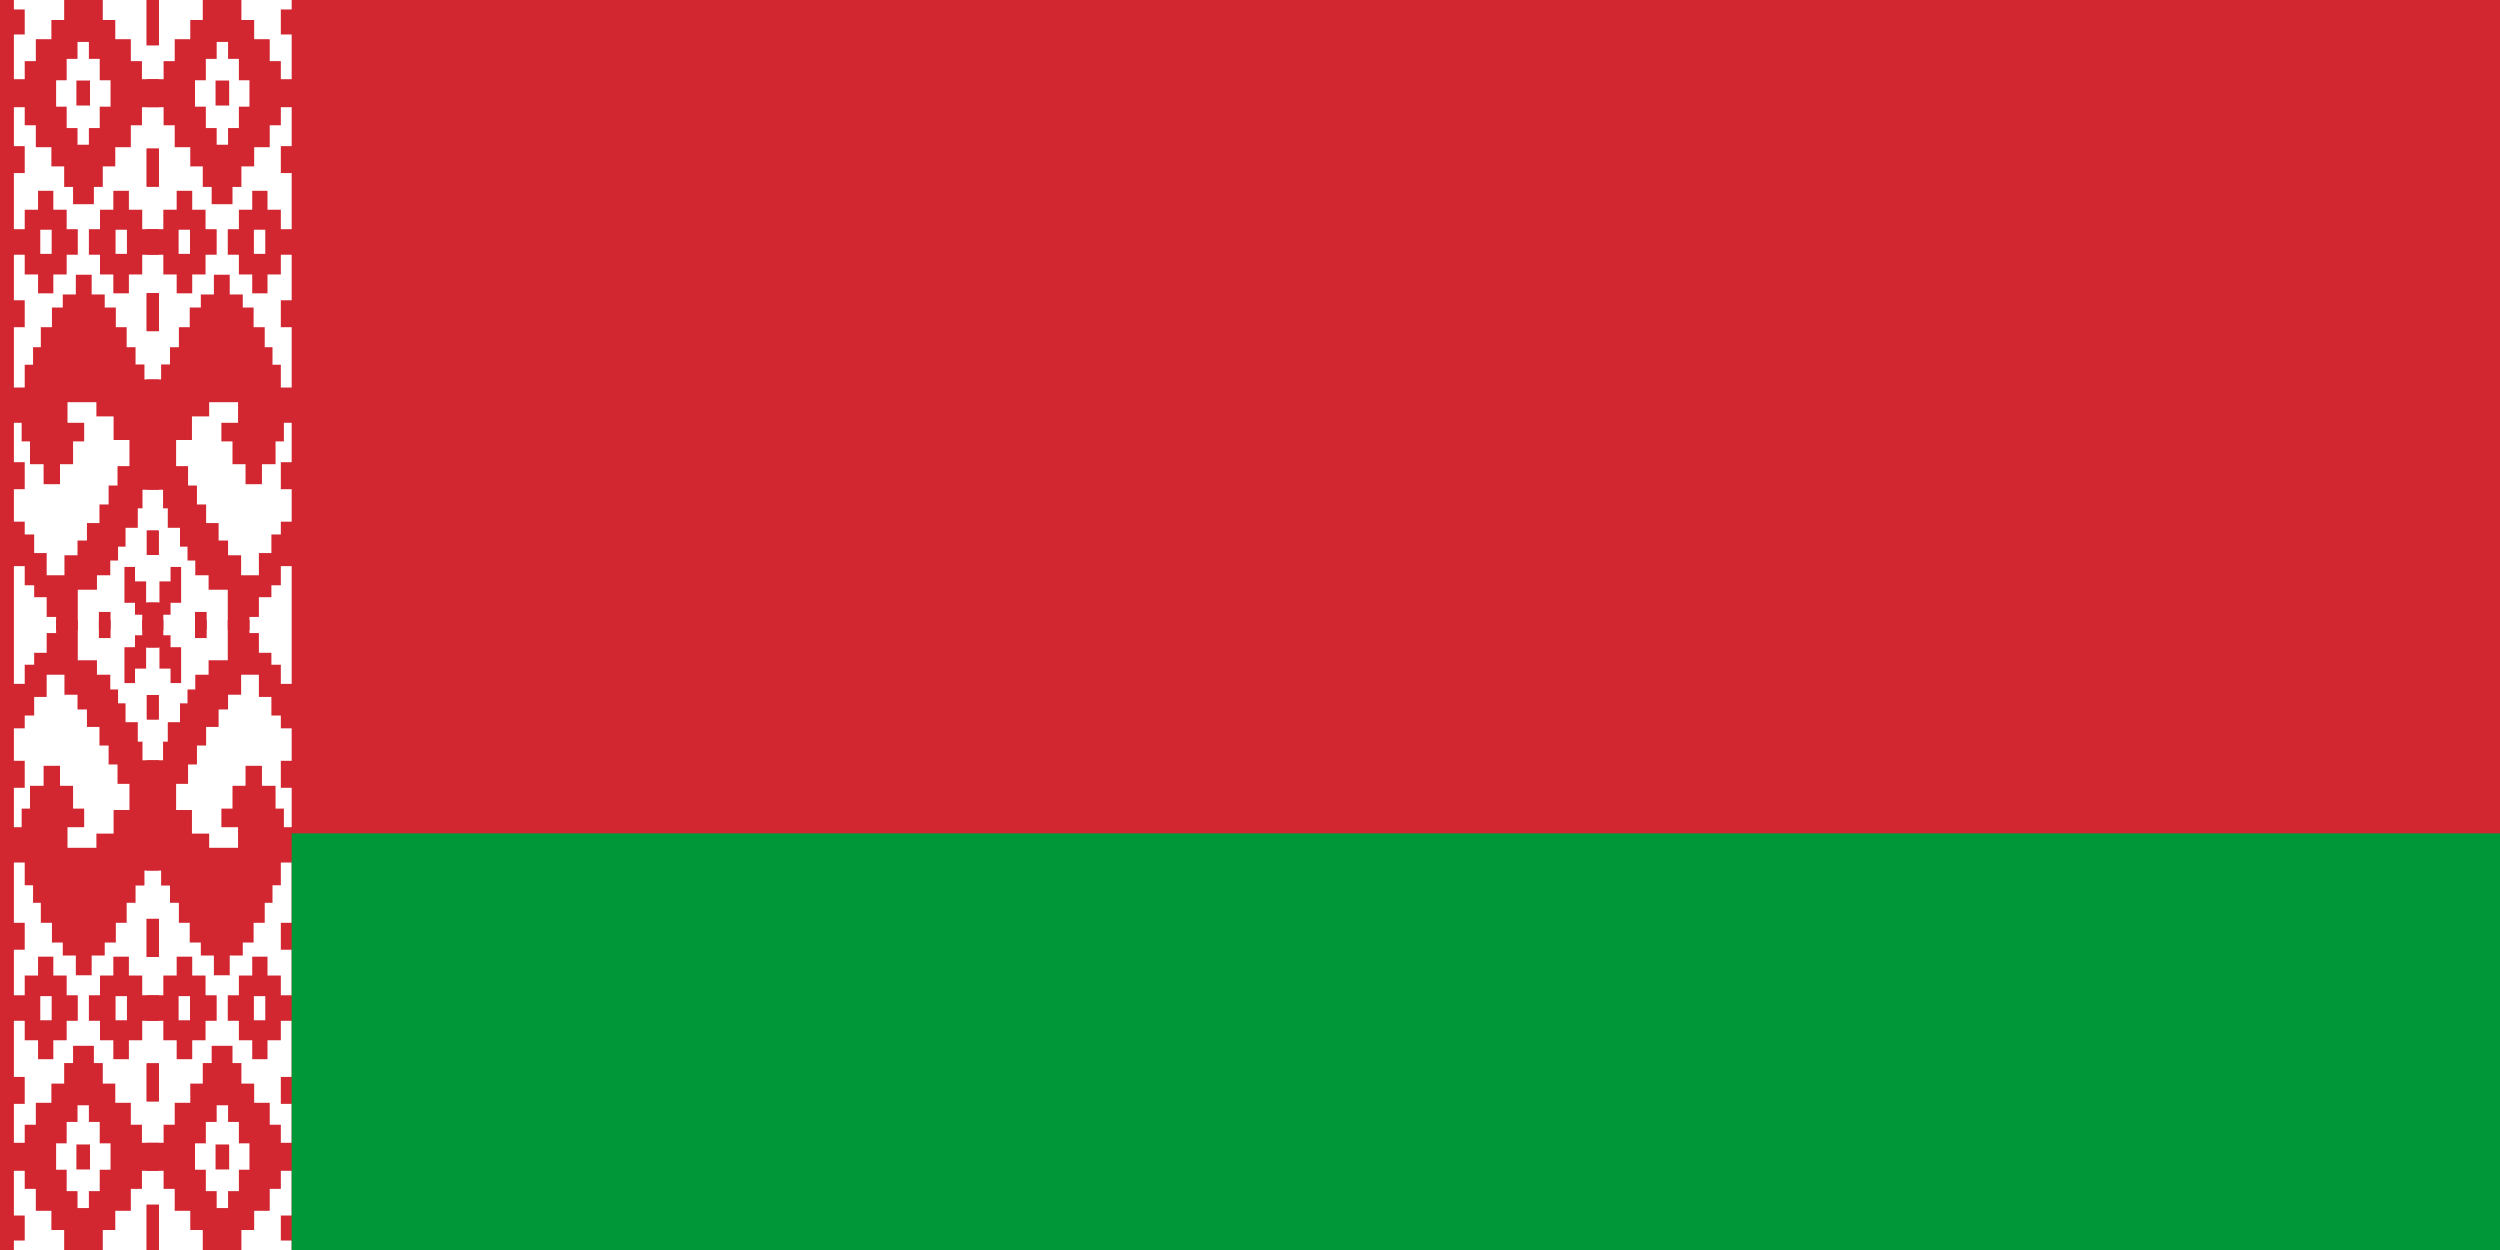
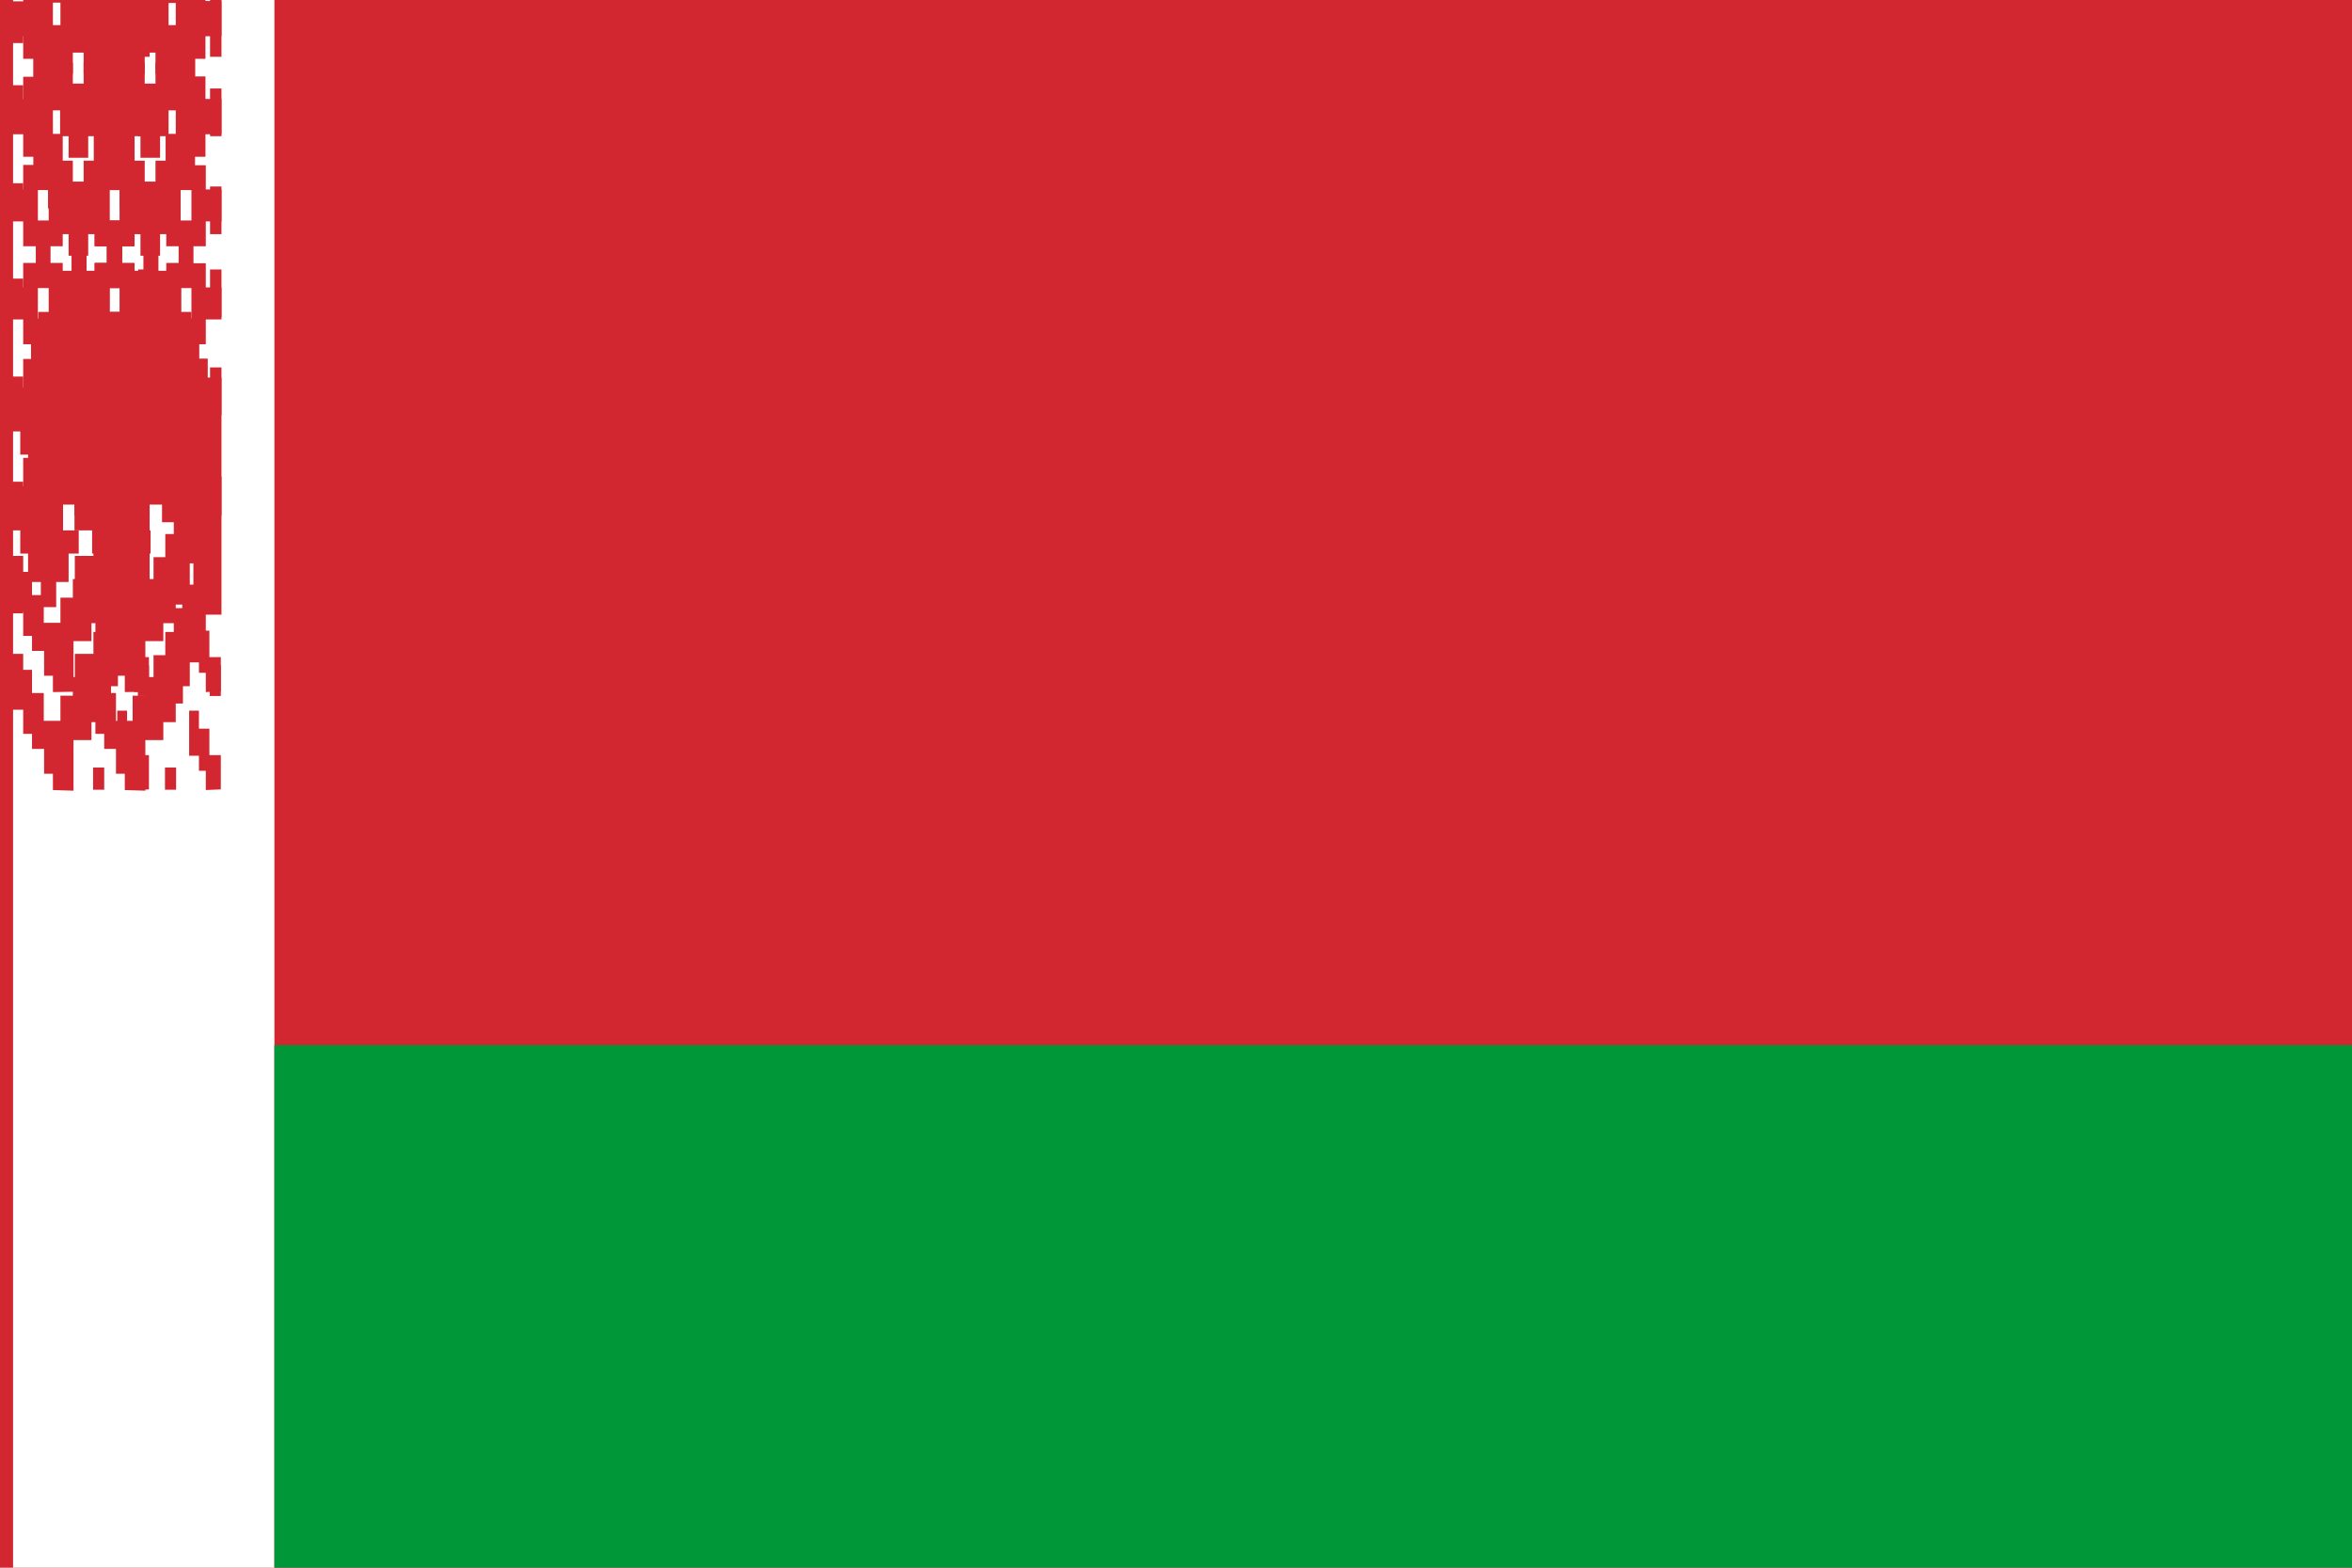
- <svg xmlns="http://www.w3.org/2000/svg" xmlns:xlink="http://www.w3.org/1999/xlink" viewBox="0 0 900 450">
-   <rect fill="#D22730" width="100%" height="100%" />
-   <path d="M5 0h100v450H5z" fill="#fff" />
-   <g id="b">
-     <path id="a" d="M572 0v163h-44V0zM10 285h79v-65h40v-79h56V72h46V0h139v72h45v69h56v79h40v65h61v101h-61v65h-40v79h-56v69h-45v74h-32v62h-75v-62h-32v-74h-46v-69h-56v-79H89v-65H10m0-352h79v90H10m310 27h-41v61h-39v77h-38v95h38v77h39v60h41v-60h39v-77h39v-95h-39v-77h-39zm4 139v90h-49v-90zM10 526h79v97H10m562-88v137h-44V535zM464 687v68h48v70h60v92h-60v71h-48v68h-56v-68h-48v-71h-40v-92h40v-70h48v-68zM10 825h79v-70h48v-68h55v68h48v70h40v92h-40v71h-48v68h-55v-68H89v-71H10m447-90h-41v87h41zm-271 0h-41v87h41zm16 1441v-47h-34v-71h-45v-43H89v-69H10v-160h79v46h34v67h45v80h64v-72h47v-53h34v-63h45v-67h33v-68h32v-70h43v-94h-57v-85h-62v-51H243v74h60v67h-40v82h-47v72h-59v-72h-49v-82H78v-67H10v-127h79v-82h30v-63h28v-72h40v-71h39v-47h47v-71h57v71h47v47h40v71h39v72h32v62h32v54h52v397h-59v67h-17v70h-44v68h-27v50h-28v53h-48v52h-69v145m292-1213v137h-44v-137zm-562 26h79v97H10m0 486h79v97H10zm560 246v88h-42v-88zm-58 358v-55h-26v-43h-38v-129h38v52h40v76h44v98m-214 0v-64h42v64" fill="#D22730" transform="scale(.1)" />
-     <use transform="matrix(-1 0 0 1 110 0)" xlink:href="#a" />
+ <svg xmlns="http://www.w3.org/2000/svg" version="1.1" id="Layer_1" x="0px" y="0px" viewBox="0 0 720 480" style="enable-background:new 0 0 720 480;" xml:space="preserve">
+   <g>
+     <rect style="fill:#D22730;" width="720" height="480" />
+     <path style="fill:#FFFFFF;" d="M4,0h80v480H4V0z" />
+     <g id="b">
+       <path id="a" style="fill:#D22730;" d="M45.8,0v17.4h-3.5V0H45.8z M0.8,30.4h6.3v-6.9h3.2V15h4.5V7.7h3.7V0h11.1v7.7h3.6V15h4.5    v8.4h3.2v6.9h4.9v10.8h-4.9v6.9h-3.2v8.4h-4.5v7.4h-3.6v7.9H27v6.6h-6v-6.6h-2.6v-7.9h-3.7v-7.4h-4.5v-8.4H7.1v-6.9H0.8 M0.8,3.6    h6.3v9.6H0.8 M25.6,16.1h-3.3v6.5h-3.1v8.2h-3V41h3v8.2h3.1v6.4h3.3v-6.4h3.1V41h3.1V30.8h-3.1v-8.2h-3.1V16.1z M25.9,30.9v9.6H22    v-9.6H25.9z M0.8,56.1h6.3v10.3H0.8 M45.8,57.1v14.6h-3.5V57.1H45.8z M37.1,73.3v7.3H41V88h4.8v9.8H41v7.6h-3.8v7.3h-4.5v-7.3    h-3.8v-7.6h-3.2V88h3.2v-7.5h3.8v-7.3H37.1z M0.8,88h6.3v-7.5H11v-7.3h4.4v7.3h3.8V88h3.2v9.8h-3.2v7.6h-3.8v7.3H11v-7.3H7.1v-7.6    H0.8 M36.6,88.2h-3.3v9.3h3.3V88.2z M14.9,88.2h-3.3v9.3h3.3V88.2z M16.2,241.9v-5h-2.7v-7.6H9.8v-4.6H7.1v-7.4H0.8v-17.1h6.3v4.9    h2.7v7.1h3.6v8.5h5.1v-7.7h3.8v-5.7H25v-6.7h3.6v-7.1h2.6v-7.3h2.6V179h3.4v-10h-4.6v-9.1h-5v-5.4h-8.3v7.9h4.8v7.1H21v8.7h-3.8    v7.7h-4.7v-7.7H8.6v-8.7H6.2v-7.1H0.8v-13.5h6.3v-8.7h2.4v-6.7h2.2v-7.7H15v-7.6h3.1v-5h3.8v-7.6h4.6v7.6h3.8v5h3.2v7.6h3.1v7.7    H39v6.6h2.6v5.8h4.2v42.3H41v7.1h-1.4v7.5h-3.5v7.3H34v5.3h-2.2v5.7h-3.8v5.5h-5.5v15.5 M45.8,112.5v14.6h-3.5v-14.6H45.8z     M0.8,115.3h6.3v10.3H0.8 M0.8,177.5h6.3v10.3H0.8V177.5z M45.6,203.7v9.4h-3.4v-9.4H45.6z M41,241.9v-5.9h-2.1v-4.6h-3v-13.8h3    v5.5h3.2v8.1h3.5v10.5 M28.5,241.8V235h3.4v6.8" />
+       <g transform="matrix(-1 0 0 1 110 0)">
+         <path id="a_1_" style="fill:#D22730;" d="M42.2,0v17.4h3.5V0H42.2z M87.2,30.4h-6.3v-6.9h-3.2V15h-4.5V7.7h-3.7V0H58.4v7.7h-3.6     V15h-4.5v8.4h-3.2v6.9h-4.9v10.8h4.9v6.9h3.2v8.4h4.5v7.4h3.6v7.9H61v6.6h6v-6.6h2.6v-7.9h3.7v-7.4h4.5v-8.4h3.2v-6.9h6.3      M87.2,3.6h-6.3v9.6h6.3 M62.4,16.1h3.3v6.5h3.1v8.2h3V41h-3v8.2h-3.1v6.4h-3.3v-6.4h-3.1V41h-3.1V30.8h3.1v-8.2h3.1V16.1z      M62.1,30.9v9.6H66v-9.6H62.1z M87.2,56.1h-6.3v10.3h6.3 M42.2,57.1v14.6h3.5V57.1H42.2z M50.9,73.3v7.3H47V88h-4.8v9.8H47v7.6     h3.8v7.3h4.5v-7.3h3.8v-7.6h3.2V88h-3.2v-7.5h-3.8v-7.3H50.9z M87.2,88h-6.3v-7.5H77v-7.3h-4.4v7.3h-3.8V88h-3.2v9.8h3.2v7.6h3.8     v7.3H77v-7.3h3.8v-7.6h6.3 M51.4,88.2h3.3v9.3h-3.3V88.2z M73.1,88.2h3.3v9.3h-3.3V88.2z M71.8,241.9v-5h2.7v-7.6h3.6v-4.6h2.7     v-7.4h6.3v-17.1h-6.3v4.9h-2.7v7.1h-3.6v8.5h-5.1v-7.7h-3.8v-5.7H63v-6.7h-3.6v-7.1h-2.6v-7.3h-2.6V179h-3.4v-10h4.6v-9.1h5v-5.4     h8.3v7.9h-4.8v7.1H67v8.7h3.8v7.7h4.7v-7.7h3.9v-8.7h2.4v-7.1h5.4v-13.5h-6.3v-8.7h-2.4v-6.7h-2.2v-7.7H73v-7.6h-3.1v-5h-3.8     v-7.6h-4.6v7.6h-3.8v5h-3.2v7.6h-3.1v7.7H49v6.6h-2.6v5.8h-4.2v42.3H47v7.1h1.4v7.5h3.5v7.3H54v5.3h2.2v5.7h3.8v5.5h5.5v15.5      M42.2,112.5v14.6h3.5v-14.6H42.2z M87.2,115.3h-6.3v10.3h6.3 M87.2,177.5h-6.3v10.3h6.3V177.5z M42.4,203.7v9.4h3.4v-9.4H42.4z      M47,241.9v-5.9h2.1v-4.6h3v-13.8h-3v5.5h-3.2v8.1h-3.5v10.5 M59.5,241.8V235h-3.4v6.8" />
+       </g>
+     </g>
+     <g transform="matrix(1 0 0 -1 0 450)">
+       <g id="b_1_">
+         <path id="a_2_" style="fill:#D22730;" d="M45.8,480v-17.4h-3.5V480H45.8z M0.8,449.6h6.3v6.9h3.2v8.4h4.5v7.4h3.7v7.7h11.1v-7.7     h3.6V465h4.5v-8.4h3.2v-6.9h4.9v-10.8h-4.9v-6.9h-3.2v-8.4h-4.5v-7.4h-3.6v-7.9H27v-6.6h-6v6.6h-2.6v7.9h-3.7v7.4h-4.5v8.4H7.1     v6.9H0.8 M0.8,476.4h6.3v-9.6H0.8 M25.6,463.9h-3.3v-6.5h-3.1v-8.2h-3V439h3v-8.2h3.1v-6.4h3.3v6.4h3.1v8.2h3.1v10.1h-3.1v8.2     h-3.1V463.9z M25.9,449.1v-9.6H22v9.6H25.9z M0.8,423.9h6.3v-10.3H0.8 M45.8,422.9v-14.6h-3.5v14.6H45.8z M37.1,406.7v-7.3H41     V392h4.8v-9.8H41v-7.6h-3.8v-7.3h-4.5v7.3h-3.8v7.6h-3.2v9.8h3.2v7.5h3.8v7.3H37.1z M0.8,392h6.3v7.5H11v7.3h4.4v-7.3h3.8V392     h3.2v-9.8h-3.2v-7.6h-3.8v-7.3H11v7.3H7.1v7.6H0.8 M36.6,391.8h-3.3v-9.3h3.3V391.8z M14.9,391.8h-3.3v-9.3h3.3V391.8z      M16.2,238.1v5h-2.7v7.6H9.8v4.6H7.1v7.4H0.8v17.1h6.3v-4.9h2.7v-7.1h3.6v-8.5h5.1v7.7h3.8v5.7H25v6.7h3.6v7.1h2.6v7.3h2.6v7.5     h3.4v10h-4.6v9.1h-5v5.4h-8.3v-7.9h4.8v-7.1H21v-8.7h-3.8v-7.7h-4.7v7.7H8.6v8.7H6.2v7.1H0.8v13.5h6.3v8.7h2.4v6.7h2.2v7.7H15     v7.6h3.1v5h3.8v7.6h4.6v-7.6h3.8v-5h3.2v-7.6h3.1v-7.7H39v-6.6h2.6v-5.8h4.2v-42.3H41v-7.1h-1.4v-7.5h-3.5v-7.3H34v-5.3h-2.2     v-5.7h-3.8v-5.5h-5.5v-15.5 M45.8,367.5v-14.6h-3.5v14.6H45.8z M0.8,364.7h6.3v-10.3H0.8 M0.8,302.5h6.3v-10.3H0.8V302.5z      M45.6,276.3v-9.4h-3.4v9.4H45.6z M41,238.1v5.9h-2.1v4.6h-3v13.8h3v-5.5h3.2v-8.1h3.5v-10.5 M28.5,238.2v6.8h3.4v-6.8" />
+         <g transform="matrix(-1 0 0 1 110 0)">
+           <path id="a_3_" style="fill:#D22730;" d="M42.2,480v-17.4h3.5V480H42.2z M87.2,449.6h-6.3v6.9h-3.2v8.4h-4.5v7.4h-3.7v7.7H58.4      v-7.7h-3.6V465h-4.5v-8.4h-3.2v-6.9h-4.9v-10.8h4.9v-6.9h3.2v-8.4h4.5v-7.4h3.6v-7.9H61v-6.6h6v6.6h2.6v7.9h3.7v7.4h4.5v8.4h3.2      v6.9h6.3 M87.2,476.4h-6.3v-9.6h6.3 M62.4,463.9h3.3v-6.5h3.1v-8.2h3V439h-3v-8.2h-3.1v-6.4h-3.3v6.4h-3.1v8.2h-3.1v10.1h3.1      v8.2h3.1V463.9z M62.1,449.1v-9.6H66v9.6H62.1z M87.2,423.9h-6.3v-10.3h6.3 M42.2,422.9v-14.6h3.5v14.6H42.2z M50.9,406.7v-7.3      H47V392h-4.8v-9.8H47v-7.6h3.8v-7.3h4.5v7.3h3.8v7.6h3.2v9.8h-3.2v7.5h-3.8v7.3H50.9z M87.2,392h-6.3v7.5H77v7.3h-4.4v-7.3h-3.8      V392h-3.2v-9.8h3.2v-7.6h3.8v-7.3H77v7.3h3.8v7.6h6.3 M51.4,391.8h3.3v-9.3h-3.3V391.8z M73.1,391.8h3.3v-9.3h-3.3V391.8z       M71.8,238.1v5h2.7v7.6h3.6v4.6h2.7v7.4h6.3v17.1h-6.3v-4.9h-2.7v-7.1h-3.6v-8.5h-5.1v7.7h-3.8v5.7H63v6.7h-3.6v7.1h-2.6v7.3      h-2.6v7.5h-3.4v10h4.6v9.1h5v5.4h8.3v-7.9h-4.8v-7.1H67v-8.7h3.8v-7.7h4.7v7.7h3.9v8.7h2.4v7.1h5.4v13.5h-6.3v8.7h-2.4v6.7h-2.2      v7.7H73v7.6h-3.1v5h-3.8v7.6h-4.6v-7.6h-3.8v-5h-3.2v-7.6h-3.1v-7.7H49v-6.6h-2.6v-5.8h-4.2v-42.3H47v-7.1h1.4v-7.5h3.5v-7.3H54      v-5.3h2.2v-5.7h3.8v-5.5h5.5v-15.5 M42.2,367.5v-14.6h3.5v14.6H42.2z M87.2,364.7h-6.3v-10.3h6.3 M87.2,302.5h-6.3v-10.3h6.3      V302.5z M42.4,276.3v-9.4h3.4v9.4H42.4z M47,238.1v5.9h2.1v4.6h3v13.8h-3v-5.5h-3.2v-8.1h-3.5v-10.5 M59.5,238.2v6.8h-3.4v-6.8" />
+         </g>
+       </g>
+     </g>
+     <path style="fill:#009739;" d="M84,320h636v160H84V320z" />
  </g>
-   <use transform="matrix(1 0 0 -1 0 450)" xlink:href="#b" />
-   <path d="M105 300h795v150H105z" fill="#009739" />
</svg>
